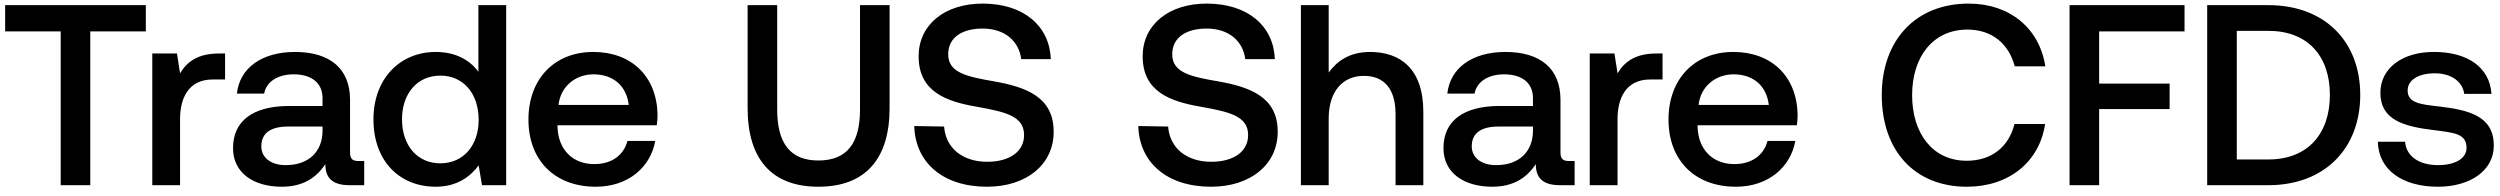
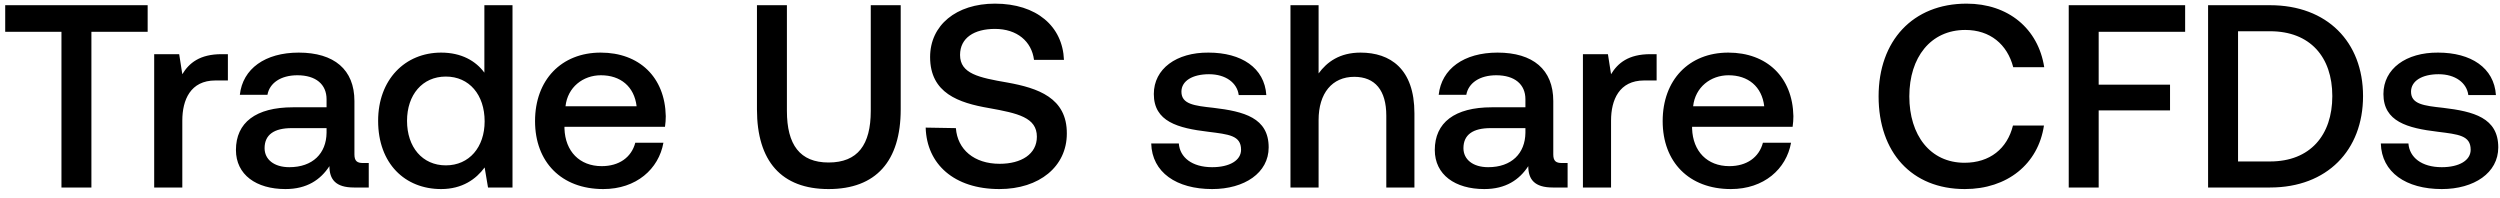
- <svg xmlns="http://www.w3.org/2000/svg" width="243" height="19" viewBox="0 0 243 19" fill="none">
-   <path d="M.5 3.05h5.4V18h2.875V3.05h5.4V.5H.5v2.55zM21.277 5.2c-2.1 0-3.125.85-3.775 1.925l-.3-1.925h-2.4V18h2.7v-6.425c0-1.975.775-3.85 3.175-3.85h1.2V5.2h-.6zM34.85 15.65c-.55 0-.825-.175-.825-.825V9.7c0-3.025-1.95-4.65-5.35-4.65-3.225 0-5.375 1.55-5.65 4.05h2.65c.2-1.125 1.275-1.875 2.875-1.875 1.775 0 2.8.875 2.8 2.3v.775h-3.225c-3.575 0-5.475 1.475-5.475 4.1 0 2.375 1.95 3.75 4.75 3.75 2.075 0 3.375-.9 4.225-2.2 0 1.275.6 2.05 2.35 2.05h1.425v-2.35h-.55zm-3.5-2.9c-.025 1.975-1.325 3.3-3.575 3.3-1.475 0-2.375-.75-2.375-1.825 0-1.3.925-1.925 2.6-1.925h3.35v.45zM46.5 6.975c-.825-1.125-2.2-1.925-4.15-1.925-3.475 0-6.05 2.6-6.05 6.55 0 4.1 2.575 6.55 6.05 6.55 2.025 0 3.35-.95 4.175-2.075L46.85 18h2.35V.5h-2.7v6.475zm-3.7 8.9c-2.25 0-3.725-1.75-3.725-4.275 0-2.5 1.475-4.25 3.725-4.25s3.725 1.75 3.725 4.3c0 2.475-1.475 4.225-3.725 4.225zm15.114 2.275c3.175 0 5.325-1.925 5.775-4.45h-2.7c-.375 1.425-1.575 2.25-3.225 2.25-2.125 0-3.5-1.425-3.575-3.6v-.175h9.65c.05-.35.075-.7.075-1.025-.075-3.75-2.55-6.1-6.25-6.1-3.775 0-6.3 2.625-6.3 6.575 0 3.925 2.525 6.525 6.55 6.525zm-3.625-7.95c.2-1.825 1.675-2.975 3.4-2.975 1.875 0 3.2 1.075 3.425 2.975h-6.825zm18.379.3c0 4.975 2.35 7.65 6.875 7.65 4.55 0 6.925-2.675 6.925-7.65V.5h-2.875v10.15c0 3.25-1.25 4.95-4.05 4.95-2.75 0-4-1.7-4-4.95V.5h-2.875v10zm16.197 1.75c.1 3.5 2.725 5.9 7.075 5.9 3.85 0 6.475-2.175 6.475-5.325.025-3.45-2.8-4.375-5.7-4.9-2.75-.475-4.55-.85-4.55-2.65 0-1.65 1.375-2.5 3.35-2.5 2.125 0 3.525 1.2 3.75 2.975h2.875c-.125-3.225-2.625-5.4-6.625-5.4-3.725 0-6.225 2.075-6.225 5.125 0 3.475 2.75 4.4 5.65 4.9 2.775.5 4.6.9 4.6 2.75 0 1.675-1.5 2.6-3.575 2.6-2.45 0-4.05-1.375-4.2-3.425l-2.9-.05zm21.777 0c.1 3.5 2.725 5.9 7.075 5.9 3.85 0 6.475-2.175 6.475-5.325.025-3.45-2.8-4.375-5.7-4.9-2.75-.475-4.55-.85-4.55-2.65 0-1.65 1.375-2.5 3.35-2.5 2.125 0 3.525 1.2 3.75 2.975h2.875c-.125-3.225-2.625-5.4-6.625-5.4-3.725 0-6.225 2.075-6.225 5.125 0 3.475 2.75 4.4 5.65 4.9 2.775.5 4.6.9 4.6 2.75 0 1.675-1.5 2.6-3.575 2.6-2.45 0-4.05-1.375-4.2-3.425l-2.9-.05zm22.531-7.2c-2 0-3.225.9-4.025 2V.5h-2.7V18h2.7v-6.475c0-2.575 1.3-4.15 3.425-4.15 2 0 3.075 1.3 3.075 3.725V18h2.7v-7.125c0-4.275-2.325-5.825-5.175-5.825zm19.331 10.6c-.55 0-.825-.175-.825-.825V9.7c0-3.025-1.95-4.65-5.35-4.65-3.225 0-5.375 1.55-5.65 4.05h2.65c.2-1.125 1.275-1.875 2.875-1.875 1.775 0 2.8.875 2.8 2.3v.775h-3.225c-3.575 0-5.475 1.475-5.475 4.1 0 2.375 1.95 3.75 4.75 3.75 2.075 0 3.375-.9 4.225-2.2 0 1.275.6 2.05 2.35 2.05h1.425v-2.35h-.55zm-3.5-2.9c-.025 1.975-1.325 3.3-3.575 3.3-1.475 0-2.375-.75-2.375-1.825 0-1.3.925-1.925 2.6-1.925h3.35v.45zm11.995-7.55c-2.1 0-3.125.85-3.775 1.925l-.3-1.925h-2.4V18h2.7v-6.425c0-1.975.775-3.85 3.175-3.85h1.2V5.2h-.6zm7.73 12.95c3.175 0 5.325-1.925 5.775-4.45h-2.7c-.375 1.425-1.575 2.25-3.225 2.25-2.125 0-3.5-1.425-3.575-3.6v-.175h9.65c.05-.35.075-.7.075-1.025-.075-3.75-2.55-6.1-6.25-6.1-3.775 0-6.3 2.625-6.3 6.575 0 3.925 2.525 6.525 6.55 6.525zm-3.625-7.95c.2-1.825 1.675-2.975 3.4-2.975 1.875 0 3.2 1.075 3.425 2.975h-6.825zm26.079 7.95c4.075 0 7.05-2.4 7.6-6.1h-2.975c-.55 2.225-2.225 3.575-4.65 3.575-3.3 0-5.3-2.65-5.3-6.375 0-3.75 2.05-6.375 5.375-6.375 2.375 0 4.025 1.375 4.6 3.575h2.975c-.575-3.7-3.45-6.1-7.45-6.1-5.175 0-8.45 3.575-8.45 8.9 0 5.375 3.175 8.9 8.275 8.9zm9.979-.15h2.875v-7.4h6.85V8.125h-6.85V3.05h8.3V.5h-11.175V18zm19.328 0c5.475 0 8.925-3.575 8.925-8.775S225.964.5 220.489.5h-5.95V18h5.95zm-3.075-15h3.075c3.85 0 5.975 2.475 5.975 6.225 0 3.75-2.125 6.275-5.975 6.275h-3.075V3zm13.708 10.775c.075 2.775 2.425 4.375 5.85 4.375 3.1 0 5.425-1.55 5.425-4 0-2.85-2.375-3.45-5.3-3.8-1.85-.2-3.075-.35-3.075-1.55 0-1.025 1.05-1.675 2.65-1.675 1.6 0 2.7.825 2.85 2h2.65c-.175-2.625-2.4-4.075-5.55-4.075-3.075-.025-5.25 1.55-5.25 3.975 0 2.65 2.3 3.275 5.225 3.625 1.975.25 3.15.35 3.15 1.725 0 1.025-1.1 1.675-2.775 1.675-1.95 0-3.1-.95-3.2-2.275h-2.65z" fill="#000" />
+ <svg xmlns="http://www.w3.org/2000/svg" width="240" height="19" viewBox="0 0 240 19" fill="none">
+   <path d="M.5 3.05h5.4V18h2.875V3.05h5.4V.5H.5v2.55zM21.277 5.2c-2.1 0-3.125.85-3.775 1.925l-.3-1.925h-2.4V18h2.7v-6.425c0-1.975.775-3.85 3.175-3.85h1.2V5.2h-.6zM34.85 15.65c-.55 0-.825-.175-.825-.825V9.7c0-3.025-1.95-4.65-5.35-4.65-3.225 0-5.375 1.55-5.65 4.05h2.65c.2-1.125 1.275-1.875 2.875-1.875 1.775 0 2.8.875 2.8 2.3v.775h-3.225c-3.575 0-5.475 1.475-5.475 4.1 0 2.375 1.95 3.75 4.75 3.75 2.075 0 3.375-.9 4.225-2.2 0 1.275.6 2.05 2.35 2.05h1.425v-2.35h-.55zm-3.5-2.9c-.025 1.975-1.325 3.3-3.575 3.3-1.475 0-2.375-.75-2.375-1.825 0-1.3.925-1.925 2.6-1.925h3.35v.45zM46.5 6.975c-.825-1.125-2.2-1.925-4.15-1.925-3.475 0-6.05 2.6-6.05 6.55 0 4.1 2.575 6.55 6.05 6.55 2.025 0 3.35-.95 4.175-2.075L46.85 18h2.35V.5h-2.7v6.475zm-3.7 8.9c-2.25 0-3.725-1.75-3.725-4.275 0-2.5 1.475-4.25 3.725-4.25s3.725 1.75 3.725 4.3c0 2.475-1.475 4.225-3.725 4.225zm15.114 2.275c3.175 0 5.325-1.925 5.775-4.45h-2.7c-.375 1.425-1.575 2.25-3.225 2.25-2.125 0-3.5-1.425-3.575-3.6v-.175h9.65c.05-.35.075-.7.075-1.025-.075-3.75-2.55-6.1-6.25-6.1-3.775 0-6.3 2.625-6.3 6.575 0 3.925 2.525 6.525 6.55 6.525zm-3.625-7.95c.2-1.825 1.675-2.975 3.4-2.975 1.875 0 3.2 1.075 3.425 2.975h-6.825zm18.379.3c0 4.975 2.35 7.65 6.875 7.65 4.55 0 6.925-2.675 6.925-7.65V.5h-2.875v10.15c0 3.25-1.25 4.95-4.05 4.95-2.75 0-4-1.7-4-4.95V.5h-2.875v10zm16.197 1.75c.1 3.5 2.725 5.9 7.075 5.9 3.85 0 6.475-2.175 6.475-5.325.025-3.45-2.8-4.375-5.7-4.9-2.75-.475-4.55-.85-4.55-2.65 0-1.65 1.375-2.5 3.35-2.5 2.125 0 3.525 1.2 3.75 2.975h2.875c-.125-3.225-2.625-5.4-6.625-5.4-3.725 0-6.225 2.075-6.225 5.125 0 3.475 2.75 4.4 5.65 4.9 2.775.5 4.6.9 4.6 2.75 0 1.675-1.5 2.6-3.575 2.6-2.45 0-4.05-1.375-4.2-3.425l-2.9-.05zm21.652 1.525c.075 2.775 2.425 4.375 5.85 4.375 3.1 0 5.425-1.55 5.425-4 0-2.85-2.375-3.45-5.3-3.8-1.85-.2-3.075-.35-3.075-1.55 0-1.025 1.05-1.675 2.65-1.675 1.6 0 2.7.825 2.85 2h2.65c-.175-2.625-2.4-4.075-5.55-4.075-3.075-.025-5.25 1.55-5.25 3.975 0 2.65 2.3 3.275 5.225 3.625 1.975.25 3.15.35 3.15 1.725 0 1.025-1.1 1.675-2.775 1.675-1.95 0-3.1-.95-3.2-2.275h-2.65zm20.093-8.725c-2 0-3.225.9-4.025 2V.5h-2.7V18h2.7v-6.475c0-2.575 1.3-4.15 3.425-4.15 2 0 3.075 1.3 3.075 3.725V18h2.7v-7.125c0-4.275-2.325-5.825-5.175-5.825zm19.33 10.6c-.55 0-.825-.175-.825-.825V9.7c0-3.025-1.95-4.65-5.35-4.65-3.225 0-5.375 1.55-5.65 4.05h2.65c.2-1.125 1.275-1.875 2.875-1.875 1.775 0 2.8.875 2.8 2.3v.775h-3.225c-3.575 0-5.475 1.475-5.475 4.1 0 2.375 1.95 3.75 4.75 3.75 2.075 0 3.375-.9 4.225-2.2 0 1.275.6 2.05 2.35 2.05h1.425v-2.35h-.55zm-3.5-2.9c-.025 1.975-1.325 3.3-3.575 3.3-1.475 0-2.375-.75-2.375-1.825 0-1.3.925-1.925 2.6-1.925h3.35v.45zm11.996-7.55c-2.1 0-3.125.85-3.775 1.925l-.3-1.925h-2.4V18h2.7v-6.425c0-1.975.775-3.85 3.175-3.85h1.2V5.2h-.6zm7.73 12.95c3.175 0 5.325-1.925 5.775-4.45h-2.7c-.375 1.425-1.575 2.25-3.225 2.25-2.125 0-3.5-1.425-3.575-3.6v-.175h9.65c.05-.35.075-.7.075-1.025-.075-3.75-2.55-6.1-6.25-6.1-3.775 0-6.3 2.625-6.3 6.575 0 3.925 2.525 6.525 6.55 6.525zm-3.625-7.95c.2-1.825 1.675-2.975 3.4-2.975 1.875 0 3.2 1.075 3.425 2.975h-6.825zm26.079 7.95c4.075 0 7.05-2.4 7.6-6.1h-2.975c-.55 2.225-2.225 3.575-4.65 3.575-3.3 0-5.3-2.65-5.3-6.375 0-3.75 2.05-6.375 5.375-6.375 2.375 0 4.025 1.375 4.6 3.575h2.975c-.575-3.7-3.45-6.1-7.45-6.1-5.175 0-8.45 3.575-8.45 8.9 0 5.375 3.175 8.9 8.275 8.9zm9.978-.15h2.875v-7.4h6.85V8.125h-6.85V3.05h8.3V.5h-11.175V18zm19.329 0c5.475 0 8.925-3.575 8.925-8.775S223.401.5 217.926.5h-5.95V18h5.95zm-3.075-15h3.075c3.85 0 5.975 2.475 5.975 6.225 0 3.75-2.125 6.275-5.975 6.275h-3.075V3zm13.707 10.775c.075 2.775 2.425 4.375 5.85 4.375 3.1 0 5.425-1.55 5.425-4 0-2.85-2.375-3.45-5.3-3.8-1.85-.2-3.075-.35-3.075-1.55 0-1.025 1.05-1.675 2.65-1.675 1.6 0 2.7.825 2.85 2h2.65c-.175-2.625-2.4-4.075-5.55-4.075-3.075-.025-5.25 1.55-5.25 3.975 0 2.65 2.3 3.275 5.225 3.625 1.975.25 3.15.35 3.15 1.725 0 1.025-1.1 1.675-2.775 1.675-1.95 0-3.1-.95-3.2-2.275h-2.65z" fill="#000" />
</svg>
